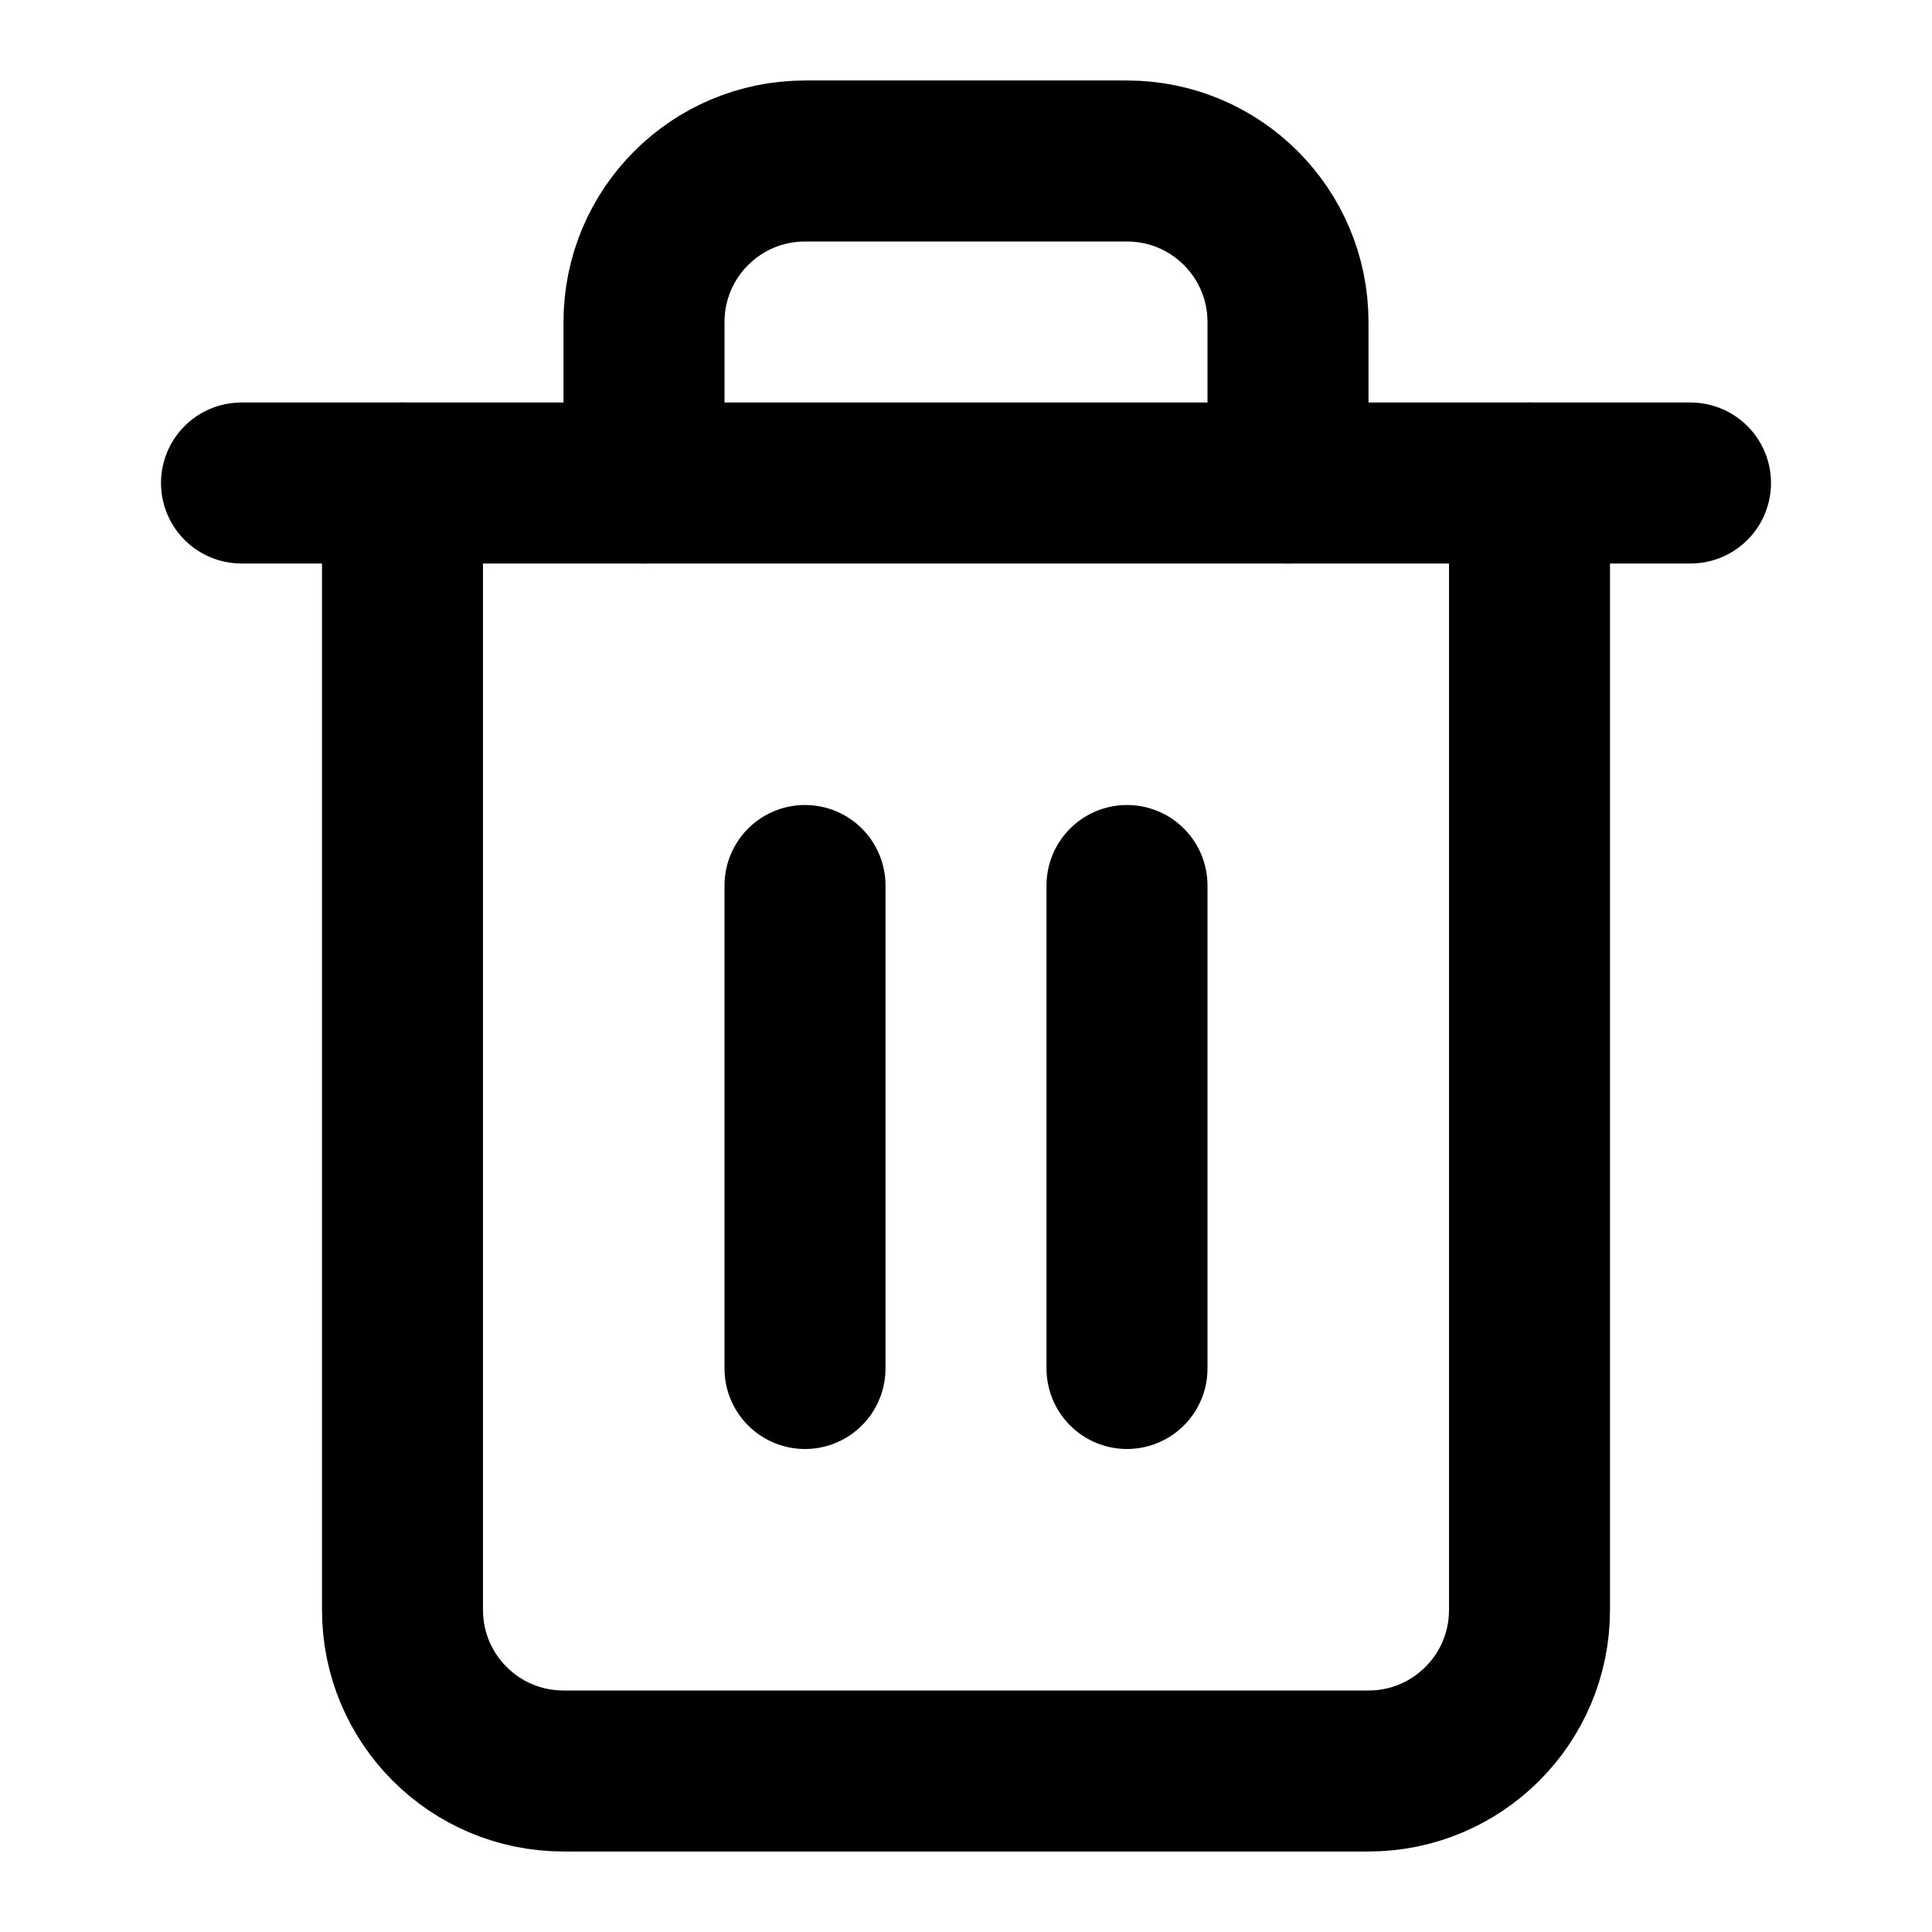
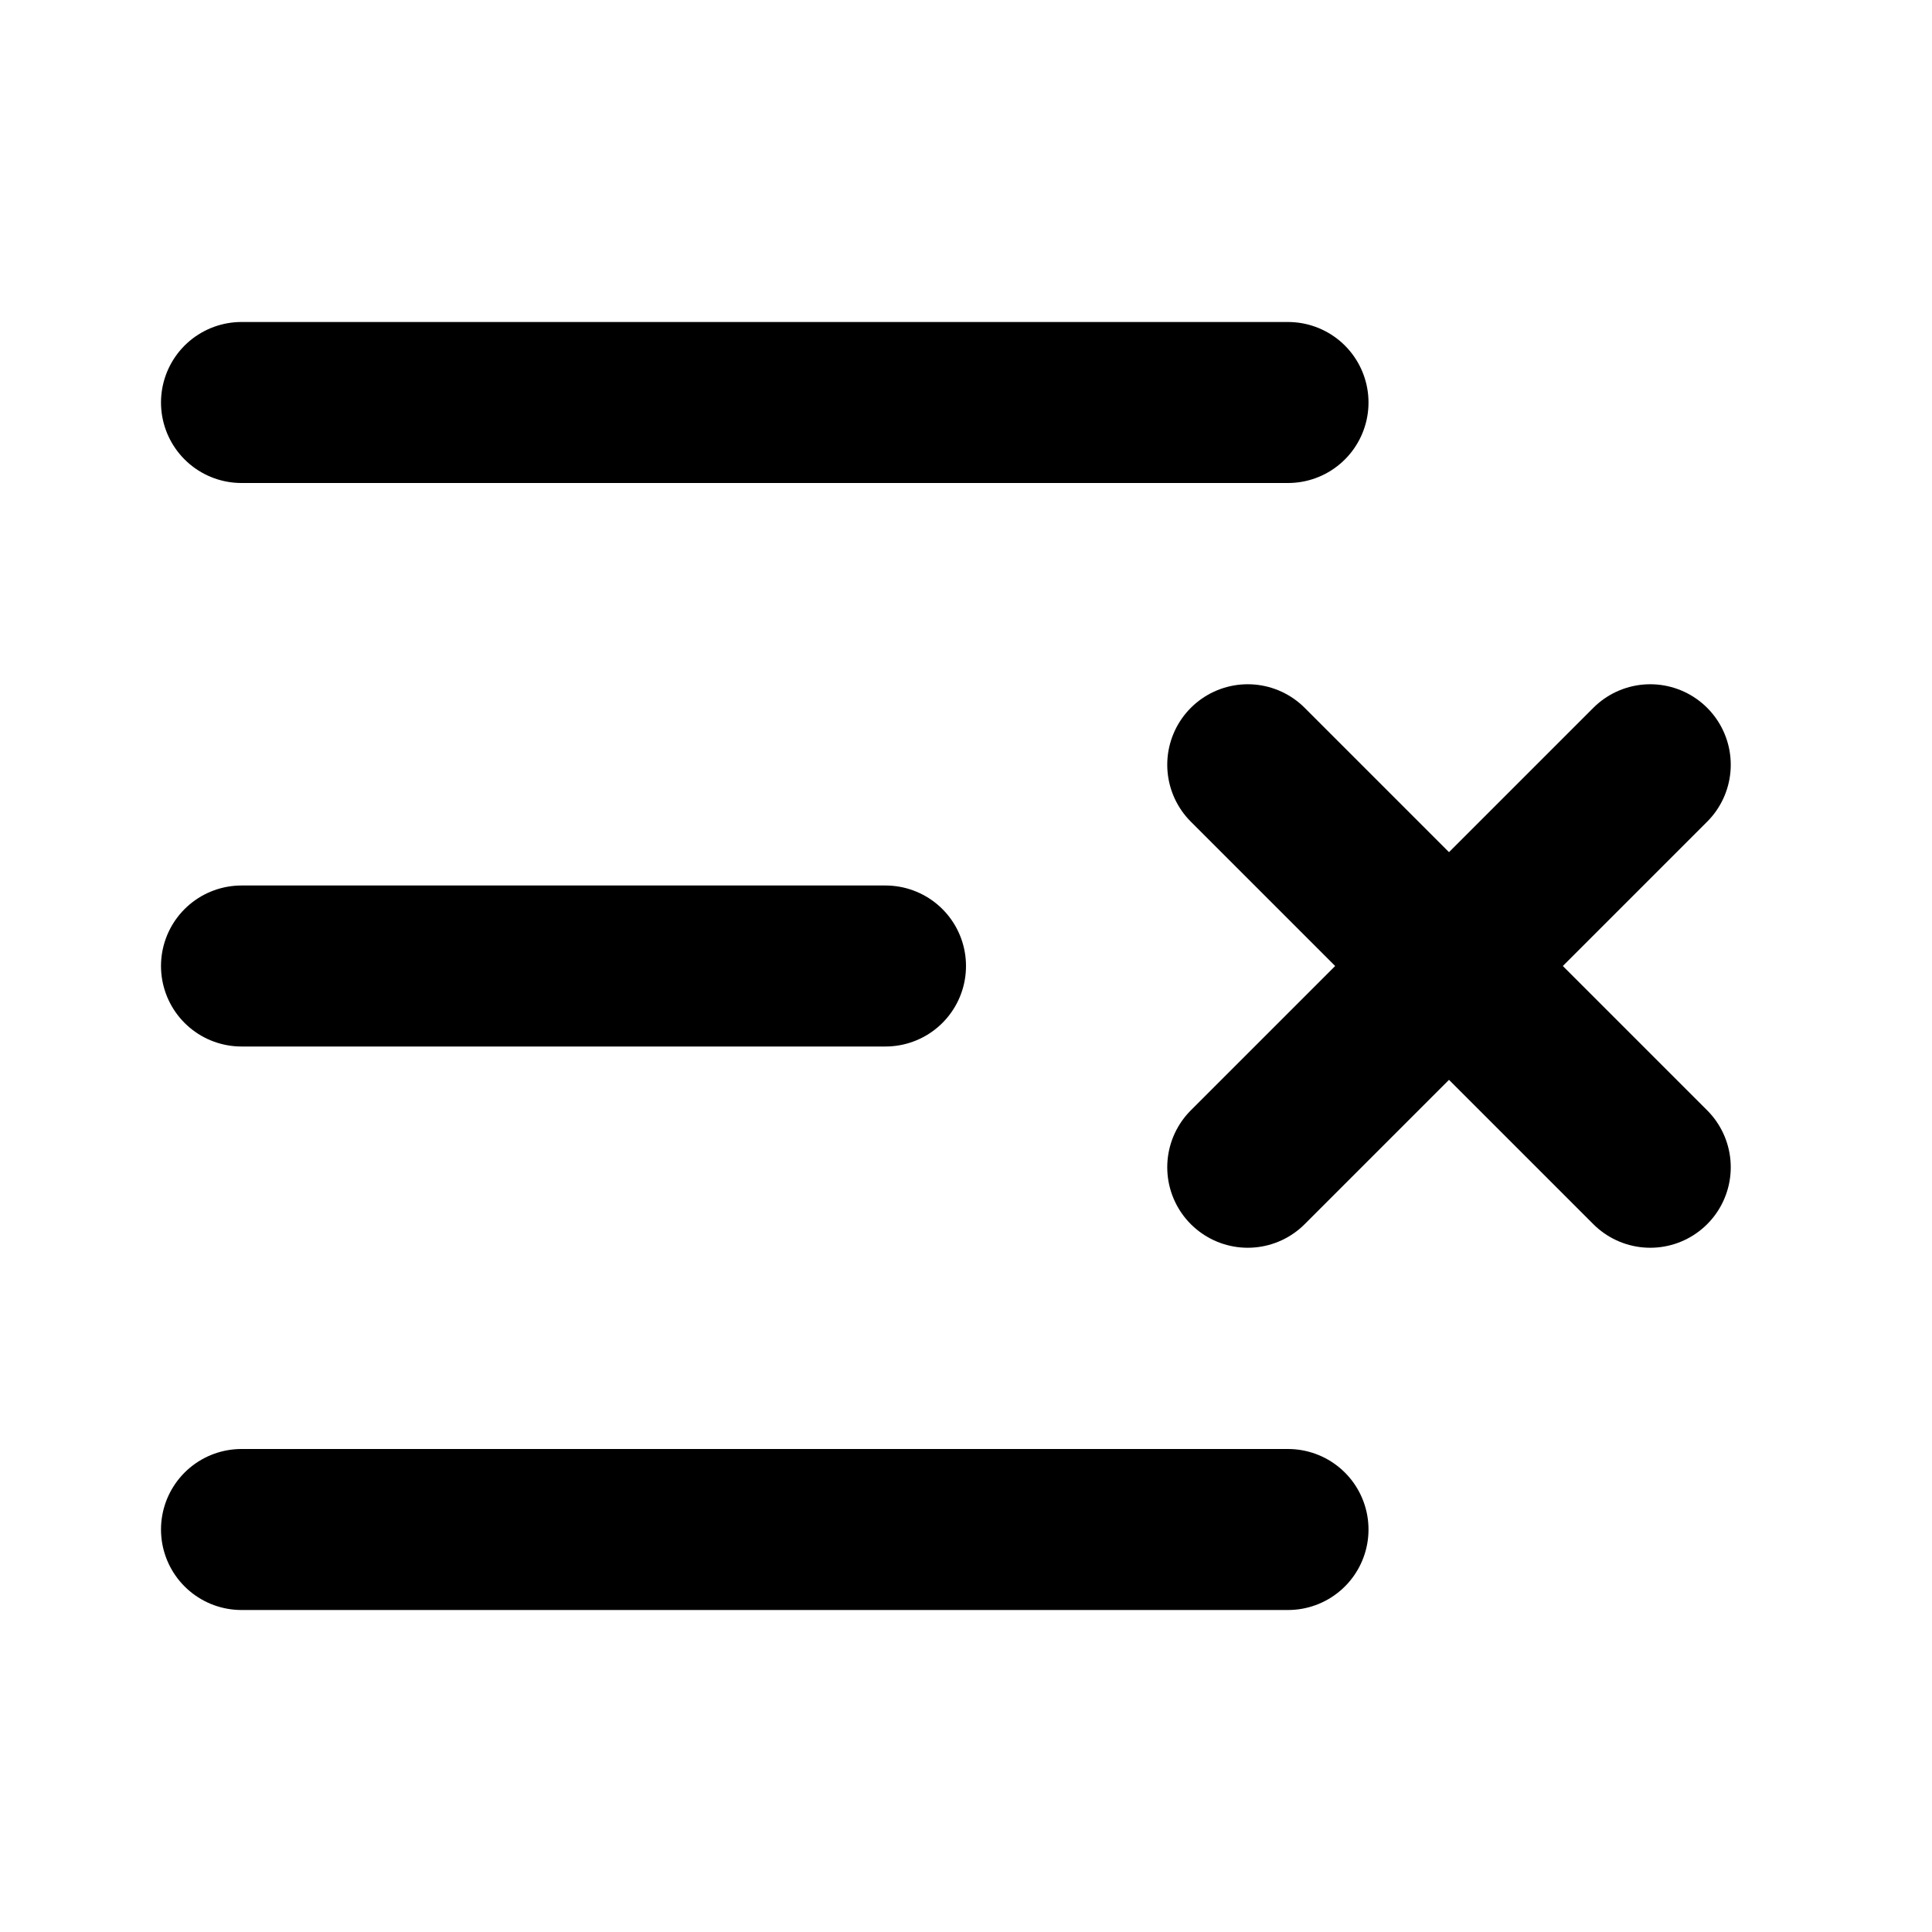
- <svg xmlns="http://www.w3.org/2000/svg" class="lucide lucide-trash-2" width="24" height="24" viewBox="0 0 24 24" fill="none" stroke="currentColor" stroke-width="2" stroke-linecap="round" stroke-linejoin="round">
-   <path d="M10 11v6" />
-   <path d="M14 11v6" />
-   <path d="M19 6v14a2 2 0 0 1-2 2H7a2 2 0 0 1-2-2V6" />
-   <path d="M3 6h18" />
-   <path d="M8 6V4a2 2 0 0 1 2-2h4a2 2 0 0 1 2 2v2" />
+ <svg xmlns="http://www.w3.org/2000/svg" class="lucide lucide-list-x" width="24" height="24" viewBox="0 0 24 24" fill="none" stroke="currentColor" stroke-width="2" stroke-linecap="round" stroke-linejoin="round">
+   <path d="M16 5H3" />
+   <path d="M11 12H3" />
+   <path d="M16 19H3" />
+   <path d="m15.5 9.5 5 5" />
+   <path d="m20.5 9.5-5 5" />
</svg>
